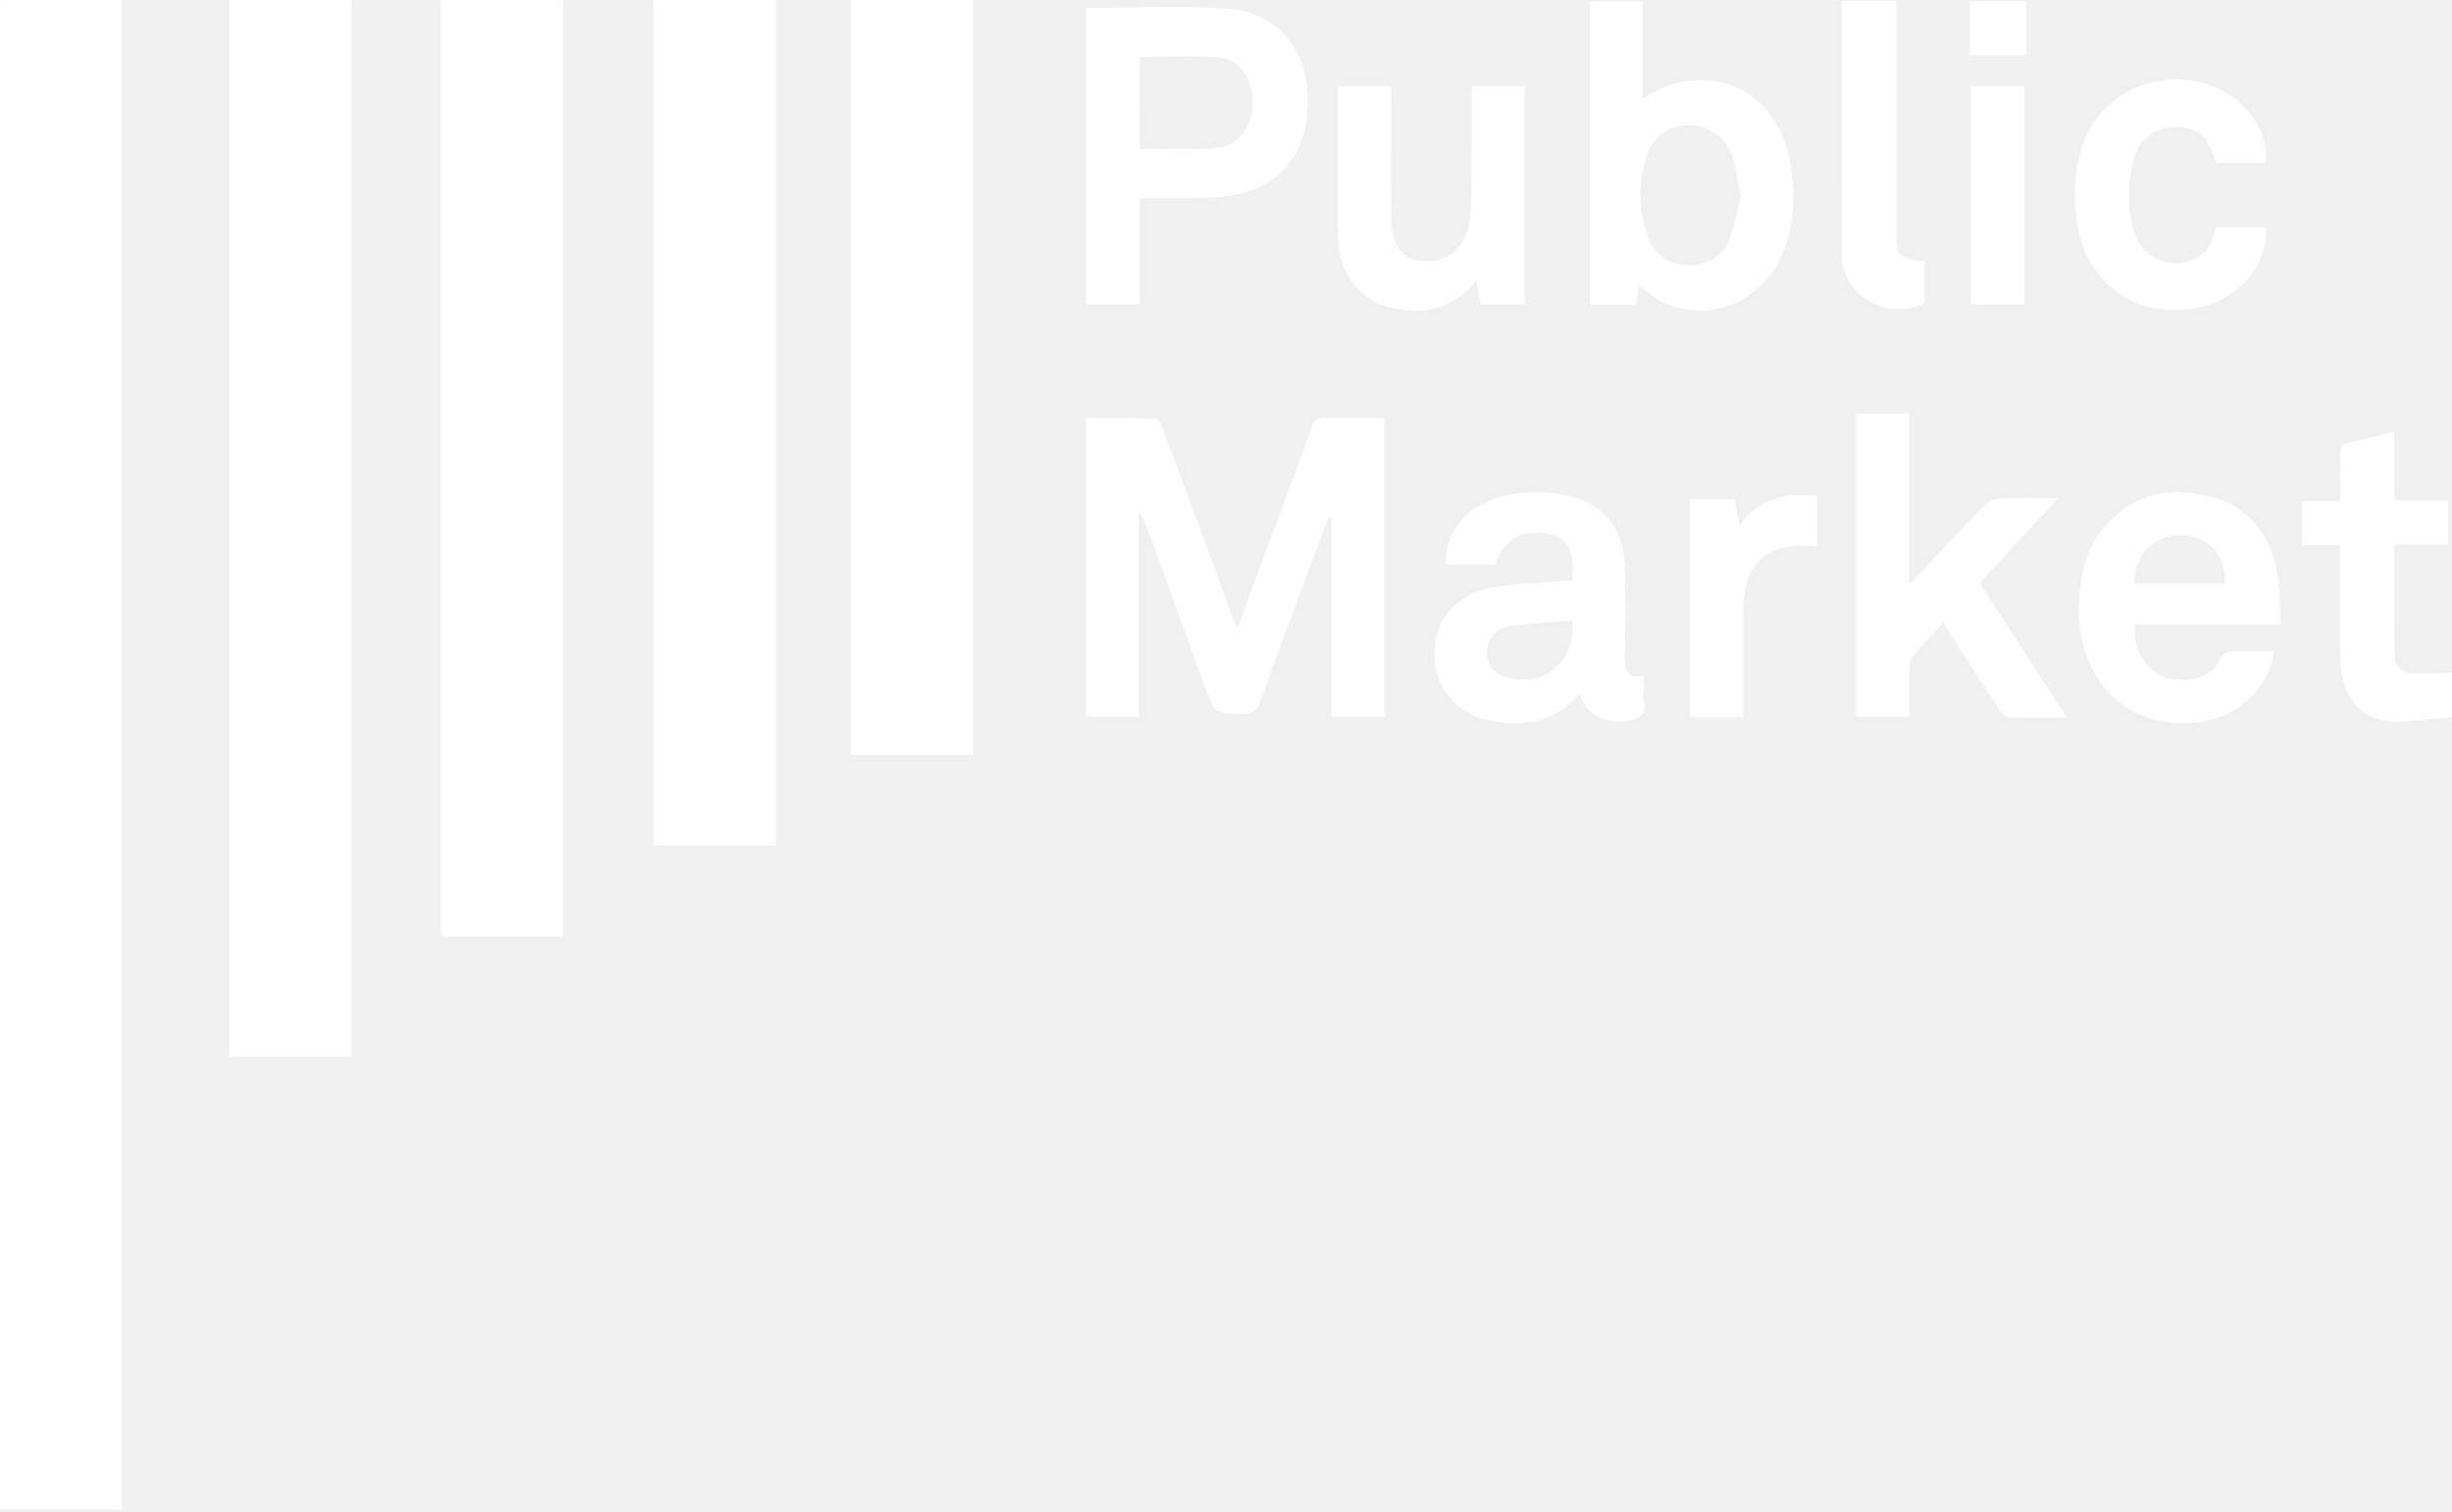
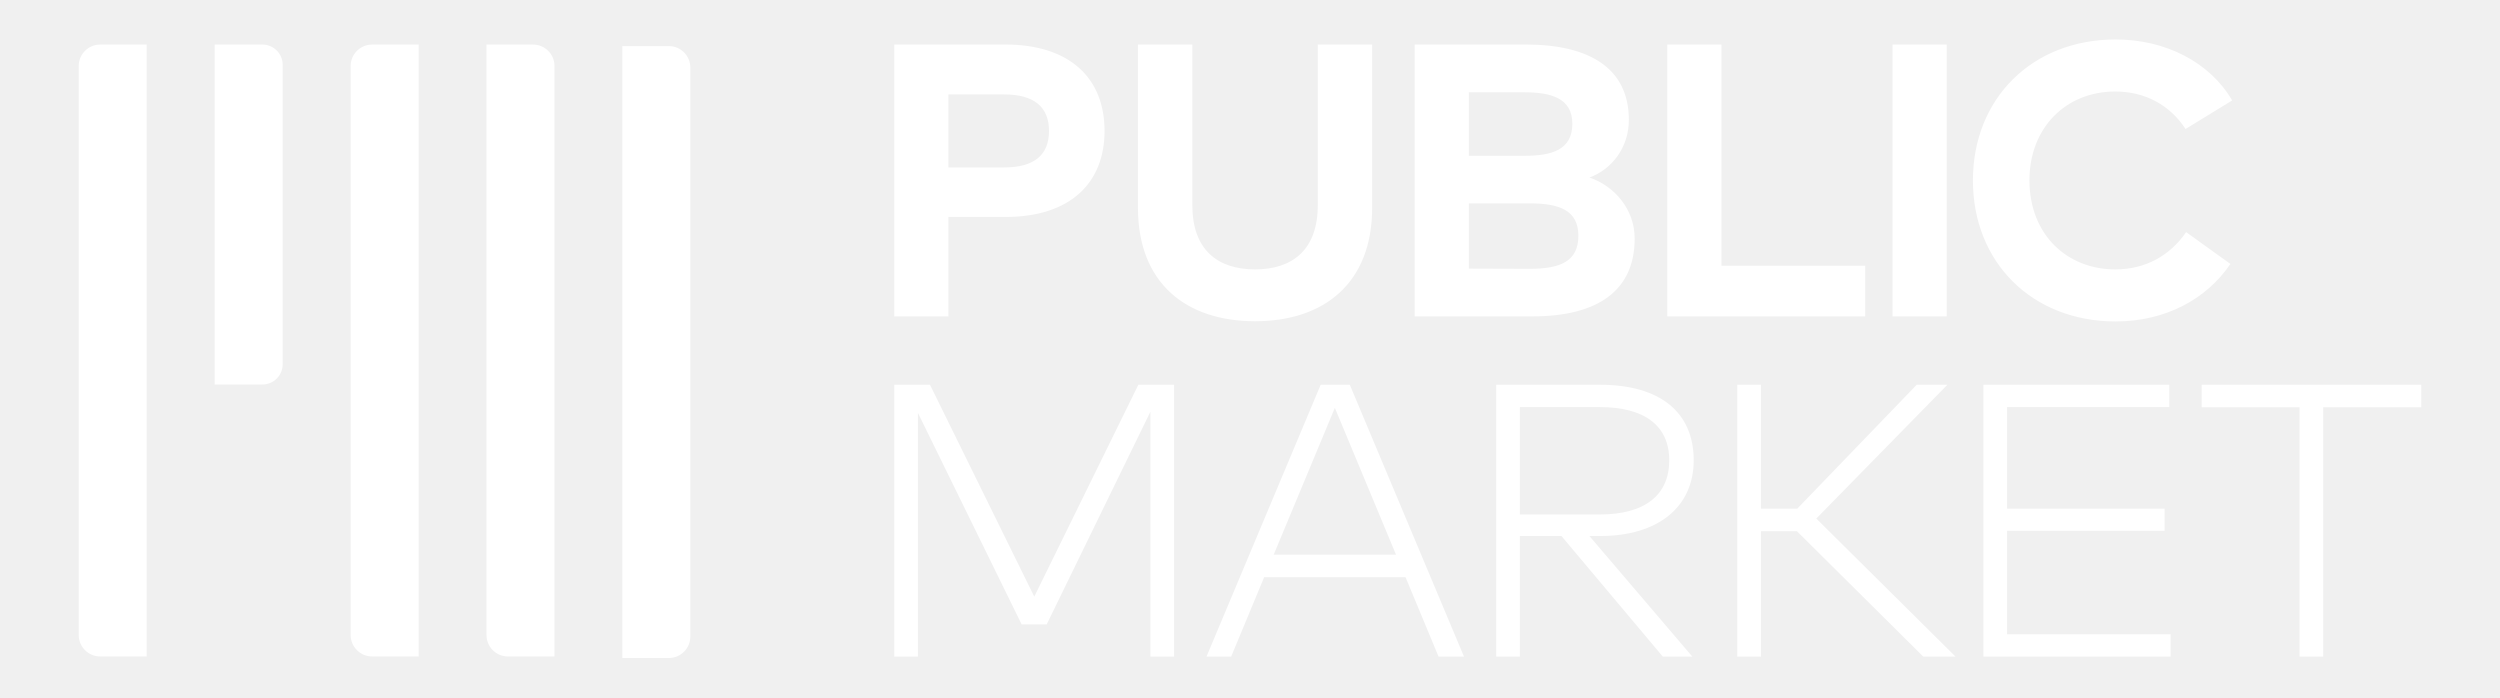
- <svg xmlns="http://www.w3.org/2000/svg" version="1" width="300" height="185">
-   <rect width="100%" height="100%" fill="none" />
-   <g class="currentLayer">
-     <g>
-       <g fill-rule="evenodd" clip-rule="evenodd" fill="#FFF">
-         <path d="M14.906.001c.01.244.031.486.031.729.002 61.079.002 122.155.002 183.232v.777H0v-.656C0 122.925 0 61.764.002.608c0-.203.02-.404.031-.607h14.873zM43.041.001c-.011.304-.032.608-.032.912l-.001 127.499v.932H28.045V.002L43.041.001zM68.885.001c-.004.285-.013.568-.013.854v113.748h-.742c-4.487 0-8.972-.014-13.458.018-.656.006-.765-.204-.762-.791.013-37.64.012-75.278.011-112.916 0-.303-.022-.607-.034-.912L68.885.001zM94.943.001l-.002 102.621v.873H79.982v-.878L79.981.913c0-.303-.023-.607-.035-.912h14.997zM119.051.001v92.387h-14.907v-.77l.001-90.889c0-.243.021-.485.031-.729l14.875.001z" />
-       </g>
-       <g fill-rule="evenodd" clip-rule="evenodd" fill="#FFF">
-         <path d="M300 87.747c-2.573.195-5.172.713-7.713.515-3.637-.286-5.919-3.436-5.966-7.629-.046-4.034-.009-8.072-.011-12.105v-1.831h-4.686v-5.371h4.688c0-1.936.05-3.768-.021-5.598-.039-.97.24-1.411 1.246-1.598 1.757-.33 3.475-.833 5.403-1.31v8.406h6.587v5.396h-6.58v4.054c0 3.025-.017 6.053.01 9.081.013 1.854.723 2.611 2.591 2.661 1.481.043 2.965-.057 4.451-.094l.001 5.423zM151.369 76.951c2.326-6.281 4.494-12.132 6.662-17.979.829-2.235 1.701-4.457 2.469-6.713.287-.848.703-1.153 1.598-1.13 2.385.06 4.768.02 7.277.02v36.584H162.9V63.376l-.348-.065c-.552 1.454-1.114 2.903-1.654 4.361-2.248 6.059-4.52 12.111-6.705 18.193-.408 1.136-.949 1.53-2.16 1.505-3.402-.075-3.4-.021-4.575-3.244a17258.04 17258.04 0 0 0-7.353-20.15c-.157-.424-.362-.828-.784-1.186v24.898h-6.477V51.172c2.855 0 5.701-.042 8.541.061.332.012.743.8.929 1.297 2.787 7.497 5.544 15.004 8.308 22.509.181.482.376.959.747 1.912zM132.865.967c5.876 0 11.62-.316 17.312.087 6.033.426 9.701 4.843 9.842 10.889.154 6.617-3.179 10.918-9.392 11.982-1.505.257-3.056.277-4.59.314-2.117.05-4.236.012-6.612.012v12.978h-6.561l.001-36.262zm6.561 17.246c3.166 0 6.083.131 8.98-.037 2.826-.164 4.648-2.273 4.836-5.17.191-3.033-1.299-5.638-4.039-5.95-3.165-.359-6.402-.083-9.705-.083-.019.341-.066.806-.067 1.268-.009 3.275-.005 6.551-.005 9.972zM200.973 12.085c6.955-4.766 16.978-2.258 18.254 9.124.419 3.732.185 7.434-1.628 10.865-2.748 5.201-8.693 7.345-13.995 4.959-1.075-.485-1.999-1.313-3.05-2.017-.131.698-.277 1.452-.433 2.253h-5.574V.183h6.426v11.902zm11.97 11.949c-.384-1.892-.523-3.554-1.067-5.075-.848-2.387-3.018-3.71-5.435-3.641-2.388.068-4.208 1.423-5.024 3.938-1.032 3.178-.95 6.403.119 9.548.775 2.279 2.522 3.538 4.934 3.635 2.338.092 4.224-.957 5.112-3.101.712-1.723.954-3.643 1.361-5.304zM233.591 71.59c3.282-3.499 6.192-6.659 9.19-9.733.477-.492 1.324-.83 2.02-.862 2.213-.108 4.436-.042 7.027-.042-3.326 3.61-6.432 6.978-9.584 10.397 1.769 2.739 3.52 5.457 5.272 8.172l5.342 8.288c-2.581 0-4.882.048-7.177-.044-.388-.017-.842-.566-1.106-.972-2.264-3.454-4.49-6.934-6.828-10.565-1.345 1.446-2.623 2.753-3.799 4.148-.292.345-.318.978-.328 1.48-.035 1.903-.015 3.808-.015 5.842h-6.519v-37.09h6.504l.001 20.981zM192.314 71.021c.47-3.089-.443-5.067-2.493-5.567-3.44-.839-5.794.38-6.865 3.619h-6.121c.068-2.865 1.151-5.099 3.405-6.725 3.657-2.648 11.096-2.84 14.876-.351 2.75 1.811 3.618 4.624 3.694 7.714.084 3.506.053 7.012.008 10.521-.024 1.547.039 2.896 2.271 2.44 0 .775.11 1.38-.023 1.924-.278 1.139.922 2.75-1.032 3.375-2.407.772-4.878.134-6.021-1.595-.285-.432-.482-.918-.768-1.473-2.863 3.412-6.631 4.077-10.707 3.335-4.395-.799-7.12-4.168-7.046-8.352.076-4.181 2.902-7.354 7.376-8.041 2.405-.371 4.854-.455 7.284-.663.727-.063 1.46-.111 2.162-.161zm.061 4.893c-2.571.229-5.057.365-7.516.692-1.809.239-2.925 1.611-2.939 3.235-.01 1.676 1.022 2.81 2.923 3.202 4.425.92 7.9-2.261 7.532-7.129zM278.223 79.69c-.594 4.643-4.487 8.111-9.265 8.694-9.564 1.165-14.521-6.236-14.597-13.182-.047-4.461.718-8.589 4.113-11.786 3.562-3.358 7.829-3.822 12.32-2.536 4.427 1.265 6.834 4.55 7.758 8.871.445 2.096.351 4.308.518 6.691h-17.827c-.417 2.834 1.221 5.588 3.766 6.46 2.28.783 5.562.314 6.688-2.387.158-.371.743-.767 1.147-.787 1.746-.088 3.494-.038 5.379-.038zm-17.113-8.215h11.052c.327-3.393-1.964-5.917-5.33-5.97-3.313-.054-5.817 2.507-5.722 5.97zM163.683 10.539h6.547v1.767c0 4.837-.036 9.674.011 14.51.039 3.771 1.677 5.372 5.079 5.125 2.043-.148 3.941-1.935 4.359-4.25.22-1.192.335-2.42.348-3.634.047-4.358.03-8.717.041-13.075 0-.097.055-.195.121-.41h6.348v26.666h-5.379c-.179-.934-.343-1.799-.549-2.889-2.819 3.548-6.42 4.236-10.405 3.306-3.569-.831-6.048-3.836-6.401-7.482a27.045 27.045 0 0 1-.115-2.546c-.011-5.63-.005-11.261-.005-17.088zM271.077 27.846h6.193c.268 4.474-3.408 8.832-8.192 9.787-7.856 1.57-14.162-3.114-15.051-11.078-.353-3.171-.187-6.251.946-9.233 3.056-8.05 13.893-10.214 19.839-3.984 1.695 1.775 2.614 4.196 2.452 6.576h-6.04c-.06-.089-.179-.203-.218-.341-.862-2.918-2.23-4.043-4.903-4.016-2.54.025-4.488 1.531-5.118 4.164-.674 2.823-.717 5.696.076 8.5.911 3.208 4.188 4.795 7.173 3.592 1.768-.711 2.508-2.178 2.843-3.967zM235.48 31.996v5.065c-4.643 2.332-10.11-.859-10.123-5.961-.024-9.935-.01-19.871-.01-29.805V.113h6.664v27.798c0 3.545.002 3.545 3.469 4.085zM213.301 87.764h-6.563V61.076h5.474c.175.927.359 1.932.598 3.22 2.444-3.396 5.725-3.999 9.498-3.564v6.099c-.088.027-.135.062-.185.057-6.021-.611-8.814 1.926-8.821 8.021-.003 4.235-.001 8.47-.001 12.855zM241.187 10.547h6.479v26.691h-6.479V10.547zM247.919.147v6.645h-6.89V.147h6.89z" />
-       </g>
-     </g>
-   </g>
+ <svg xmlns="http://www.w3.org/2000/svg" version="1" viewBox="0 0 500 139.493">
+   <path fill="#FFF" d="M15.742 13.205V127c0 2.371 1.922 4.293 4.293 4.293h9.305V8.912h-9.305c-2.371 0-4.293 1.922-4.293 4.293m54.391 0V127c0 2.371 1.922 4.293 4.293 4.293h9.305V8.912h-9.305c-2.371 0-4.293 1.922-4.293 4.293m63.64-3.985h-9.305V131.6h9.305c2.37 0 4.293-1.922 4.293-4.292V13.513c0-2.37-1.923-4.293-4.293-4.293m-22.875 79.92v42.153h-9.308c-2.37 0-4.291-1.921-4.291-4.291V8.912h9.308c2.37 0 4.291 1.921 4.291 4.291V89.14zM52.482 76.901h-9.545V8.912h9.545c2.238 0 4.053 1.815 4.053 4.053v59.882c0 2.24-1.815 4.054-4.053 4.054m137.203-33.508v19.885h-10.836V8.903h22.177c12.972 0 19.886 6.758 19.886 17.283 0 10.447-6.914 17.206-19.809 17.206h-11.418zm0-24.508v14.603h11.147c5.903 0 8.971-2.408 8.971-7.302 0-4.854-3.068-7.301-8.971-7.301h-11.147zm84.745 22.681c0 15.031-9.593 22.683-23.42 22.683-13.827 0-23.419-7.651-23.419-22.683V8.903h10.875v32.119c0 8.934 5.049 12.856 12.544 12.856 7.497 0 12.546-3.923 12.546-12.856V8.903h10.874v32.663zm30.717-32.662c12.661 0 20.624 4.699 20.624 15.068 0 5.478-3.34 9.866-7.885 11.536 4.971 1.669 9.049 6.331 9.049 12.195 0 10.448-7.418 15.575-20.468 15.575h-23.536V8.904h22.216zm-11.379 9.554v12.701h11.107c5.399 0 9.594-1.127 9.594-6.409 0-5.126-4.272-6.292-9.633-6.292h-11.068zm0 22.216v13.05l12.156.039c5.981 0 9.75-1.398 9.75-6.603 0-5.088-3.769-6.486-9.75-6.486h-12.156zm79.266 22.604h-39.577V8.904h10.836v44.237h28.741zm5.475-54.375h10.837v54.374h-10.837zm67.923 11.186l-9.32 5.709c-3.068-4.7-8-7.496-14.059-7.496-9.867 0-17.168 7.225-17.168 17.789.039 10.914 7.574 17.788 17.168 17.788 6.02 0 10.914-2.719 14.176-7.457l8.855 6.369c-4.816 7.069-13.012 11.497-22.955 11.497-16.738 0-28.547-11.847-28.547-28.197 0-16.351 11.809-28.197 28.547-28.197 10.021 0 18.877 4.583 23.303 12.195M234.816 131.325h-4.738V82.35l-20.74 42.528h-5.011l-20.74-42.295v48.742h-4.738V76.951h7.146l20.857 42.373 20.817-42.373h7.147zm57.983 0h-5.088l-6.604-15.885h-28.274l-6.603 15.885h-4.933l22.837-54.373h5.826l22.839 54.373zm-38.063-20.389h24.469L266.97 81.572l-12.234 29.364zm65.245-33.985c12.001 0 18.759 5.476 18.759 15.107 0 9.36-7.146 15.147-18.721 15.147h-2.136l20.585 24.119h-5.903l-20.274-24.119h-8.311v24.119h-4.739V76.951h20.74zm-16.001 4.466v21.479h15.962c9.011 0 13.905-3.846 13.905-10.837 0-6.951-4.972-10.642-13.905-10.642H303.98zm55.399 24.818h-7.186v25.09h-4.738V76.951h4.738v24.779h7.263l23.886-24.779h6.137l-26.217 26.76 27.847 27.614h-6.447zm74.74 25.09h-37.441V76.951h37.17v4.466h-32.432v20.313h31.498v4.427h-31.498v20.701h32.703zm50.139-49.869h-19.613v49.87h-4.739v-49.87H440.33v-4.505h43.928z" />
</svg>
